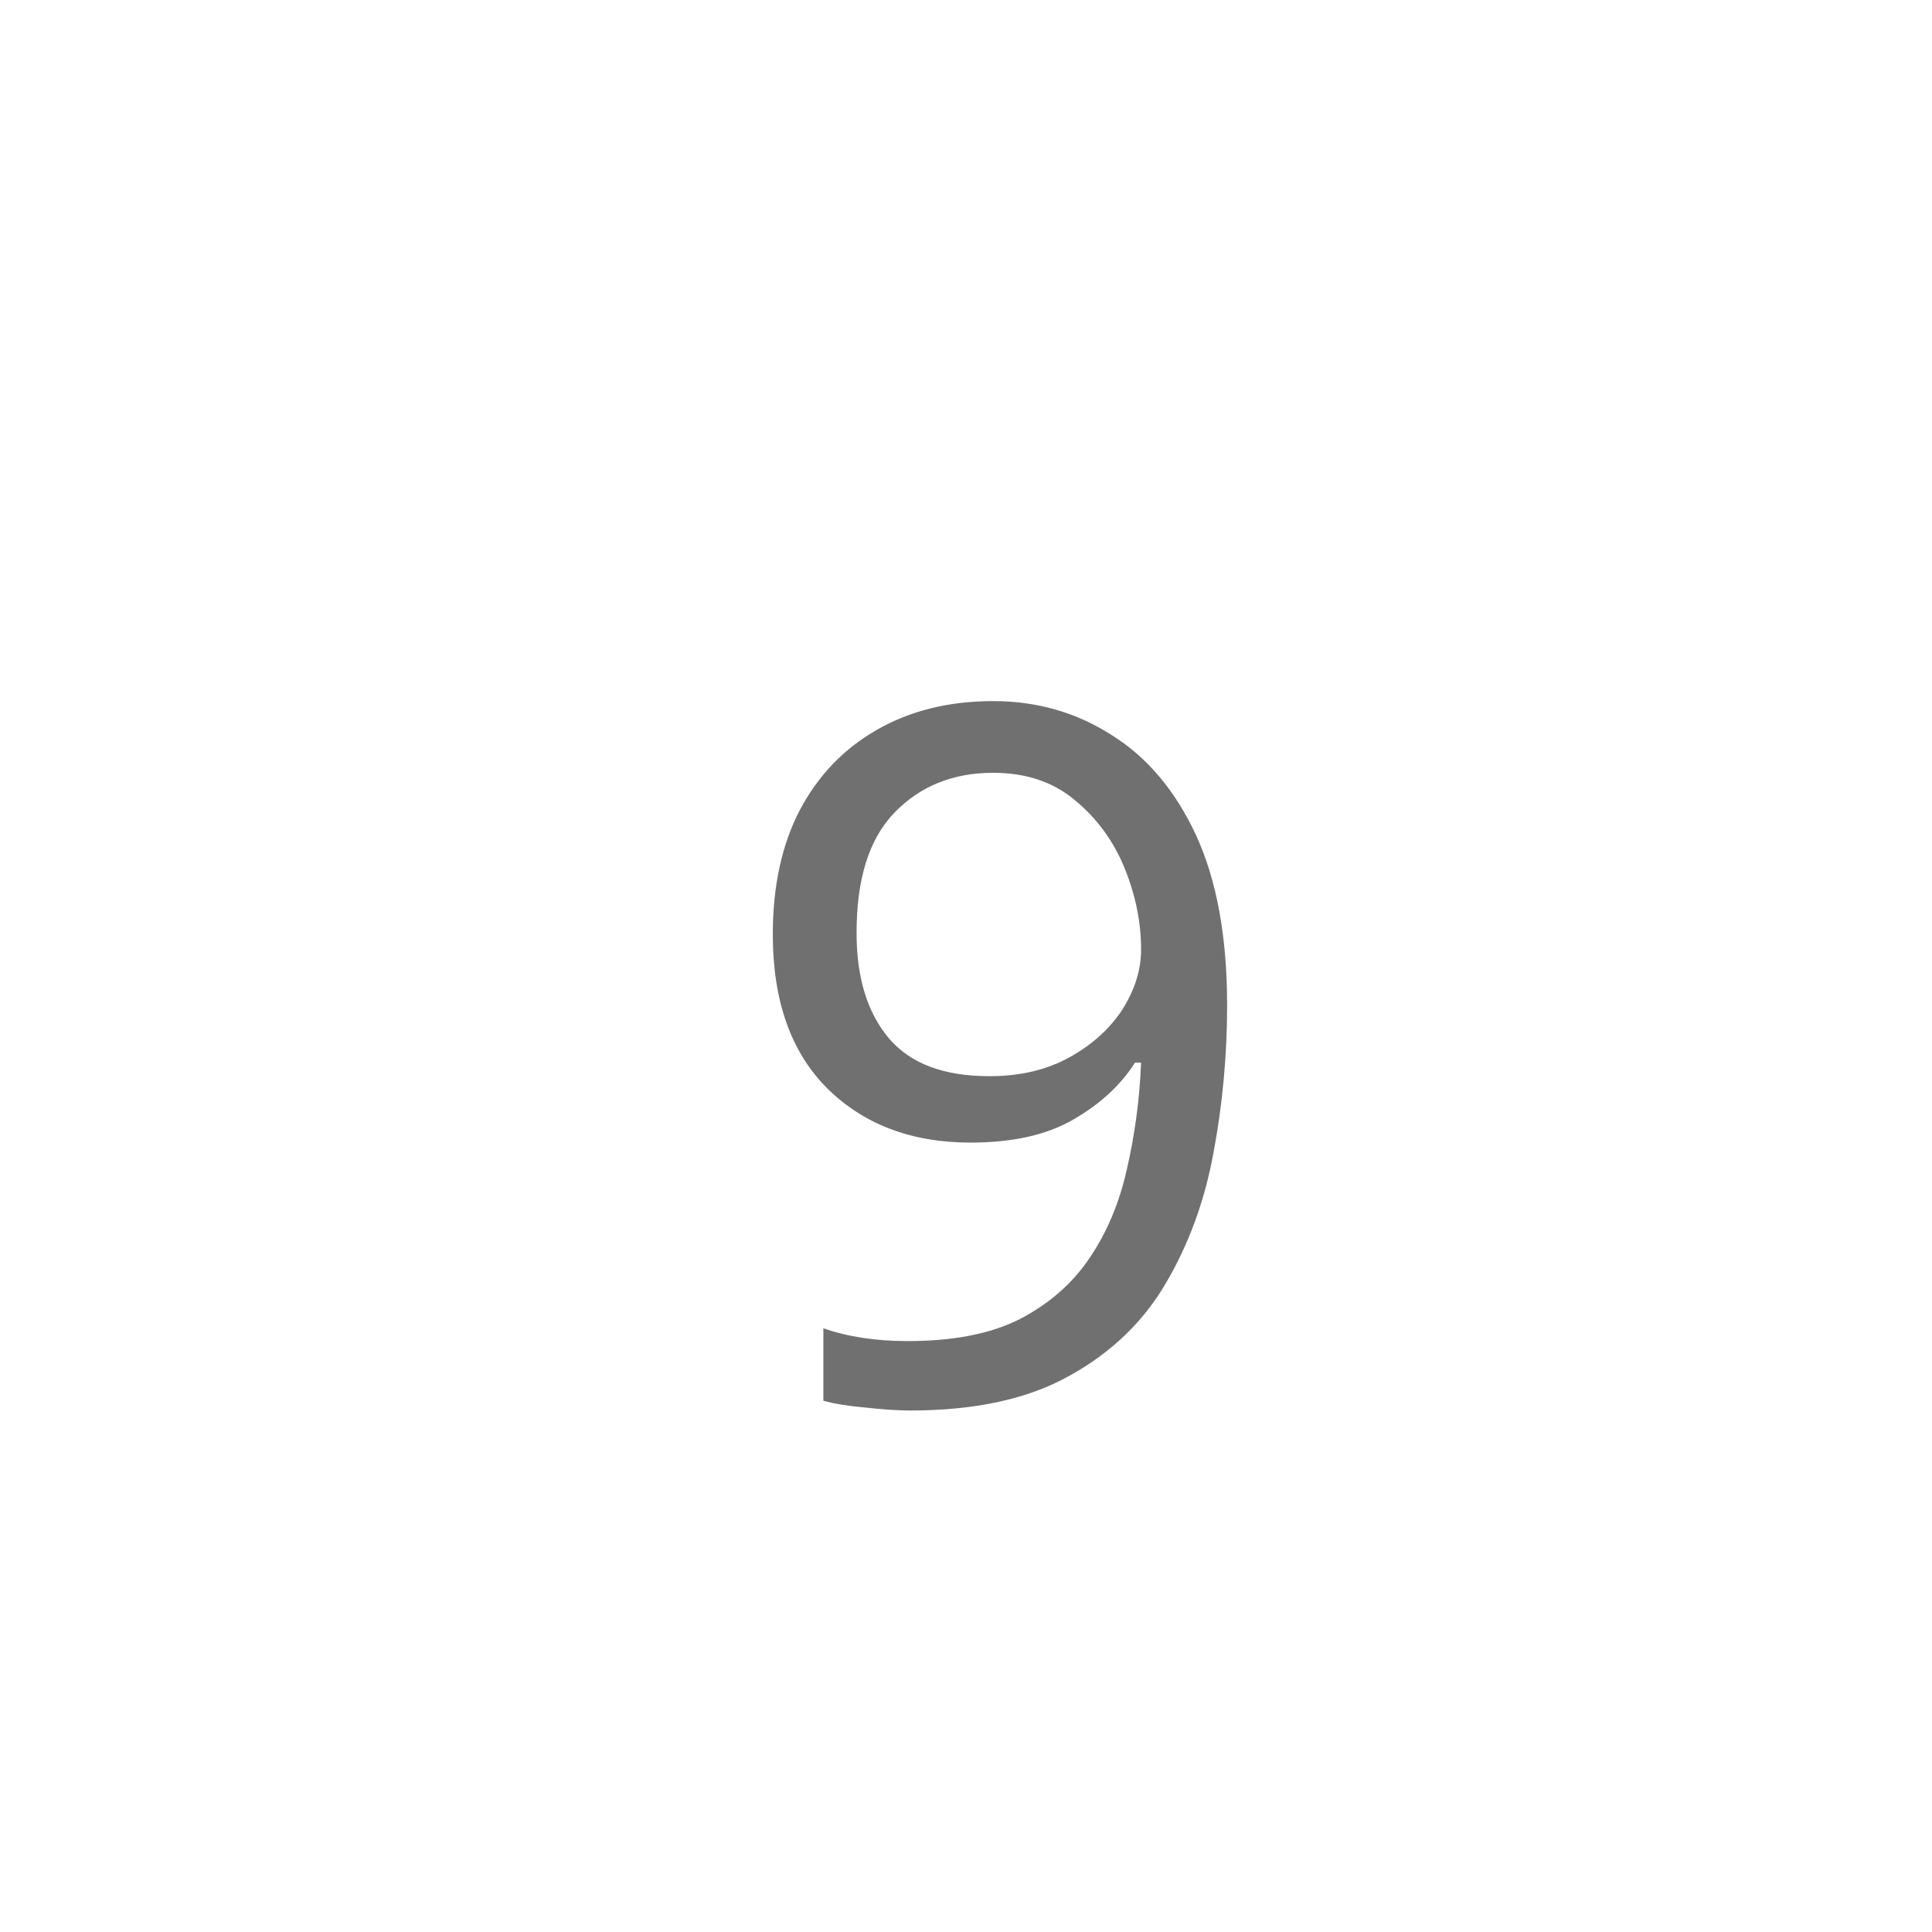
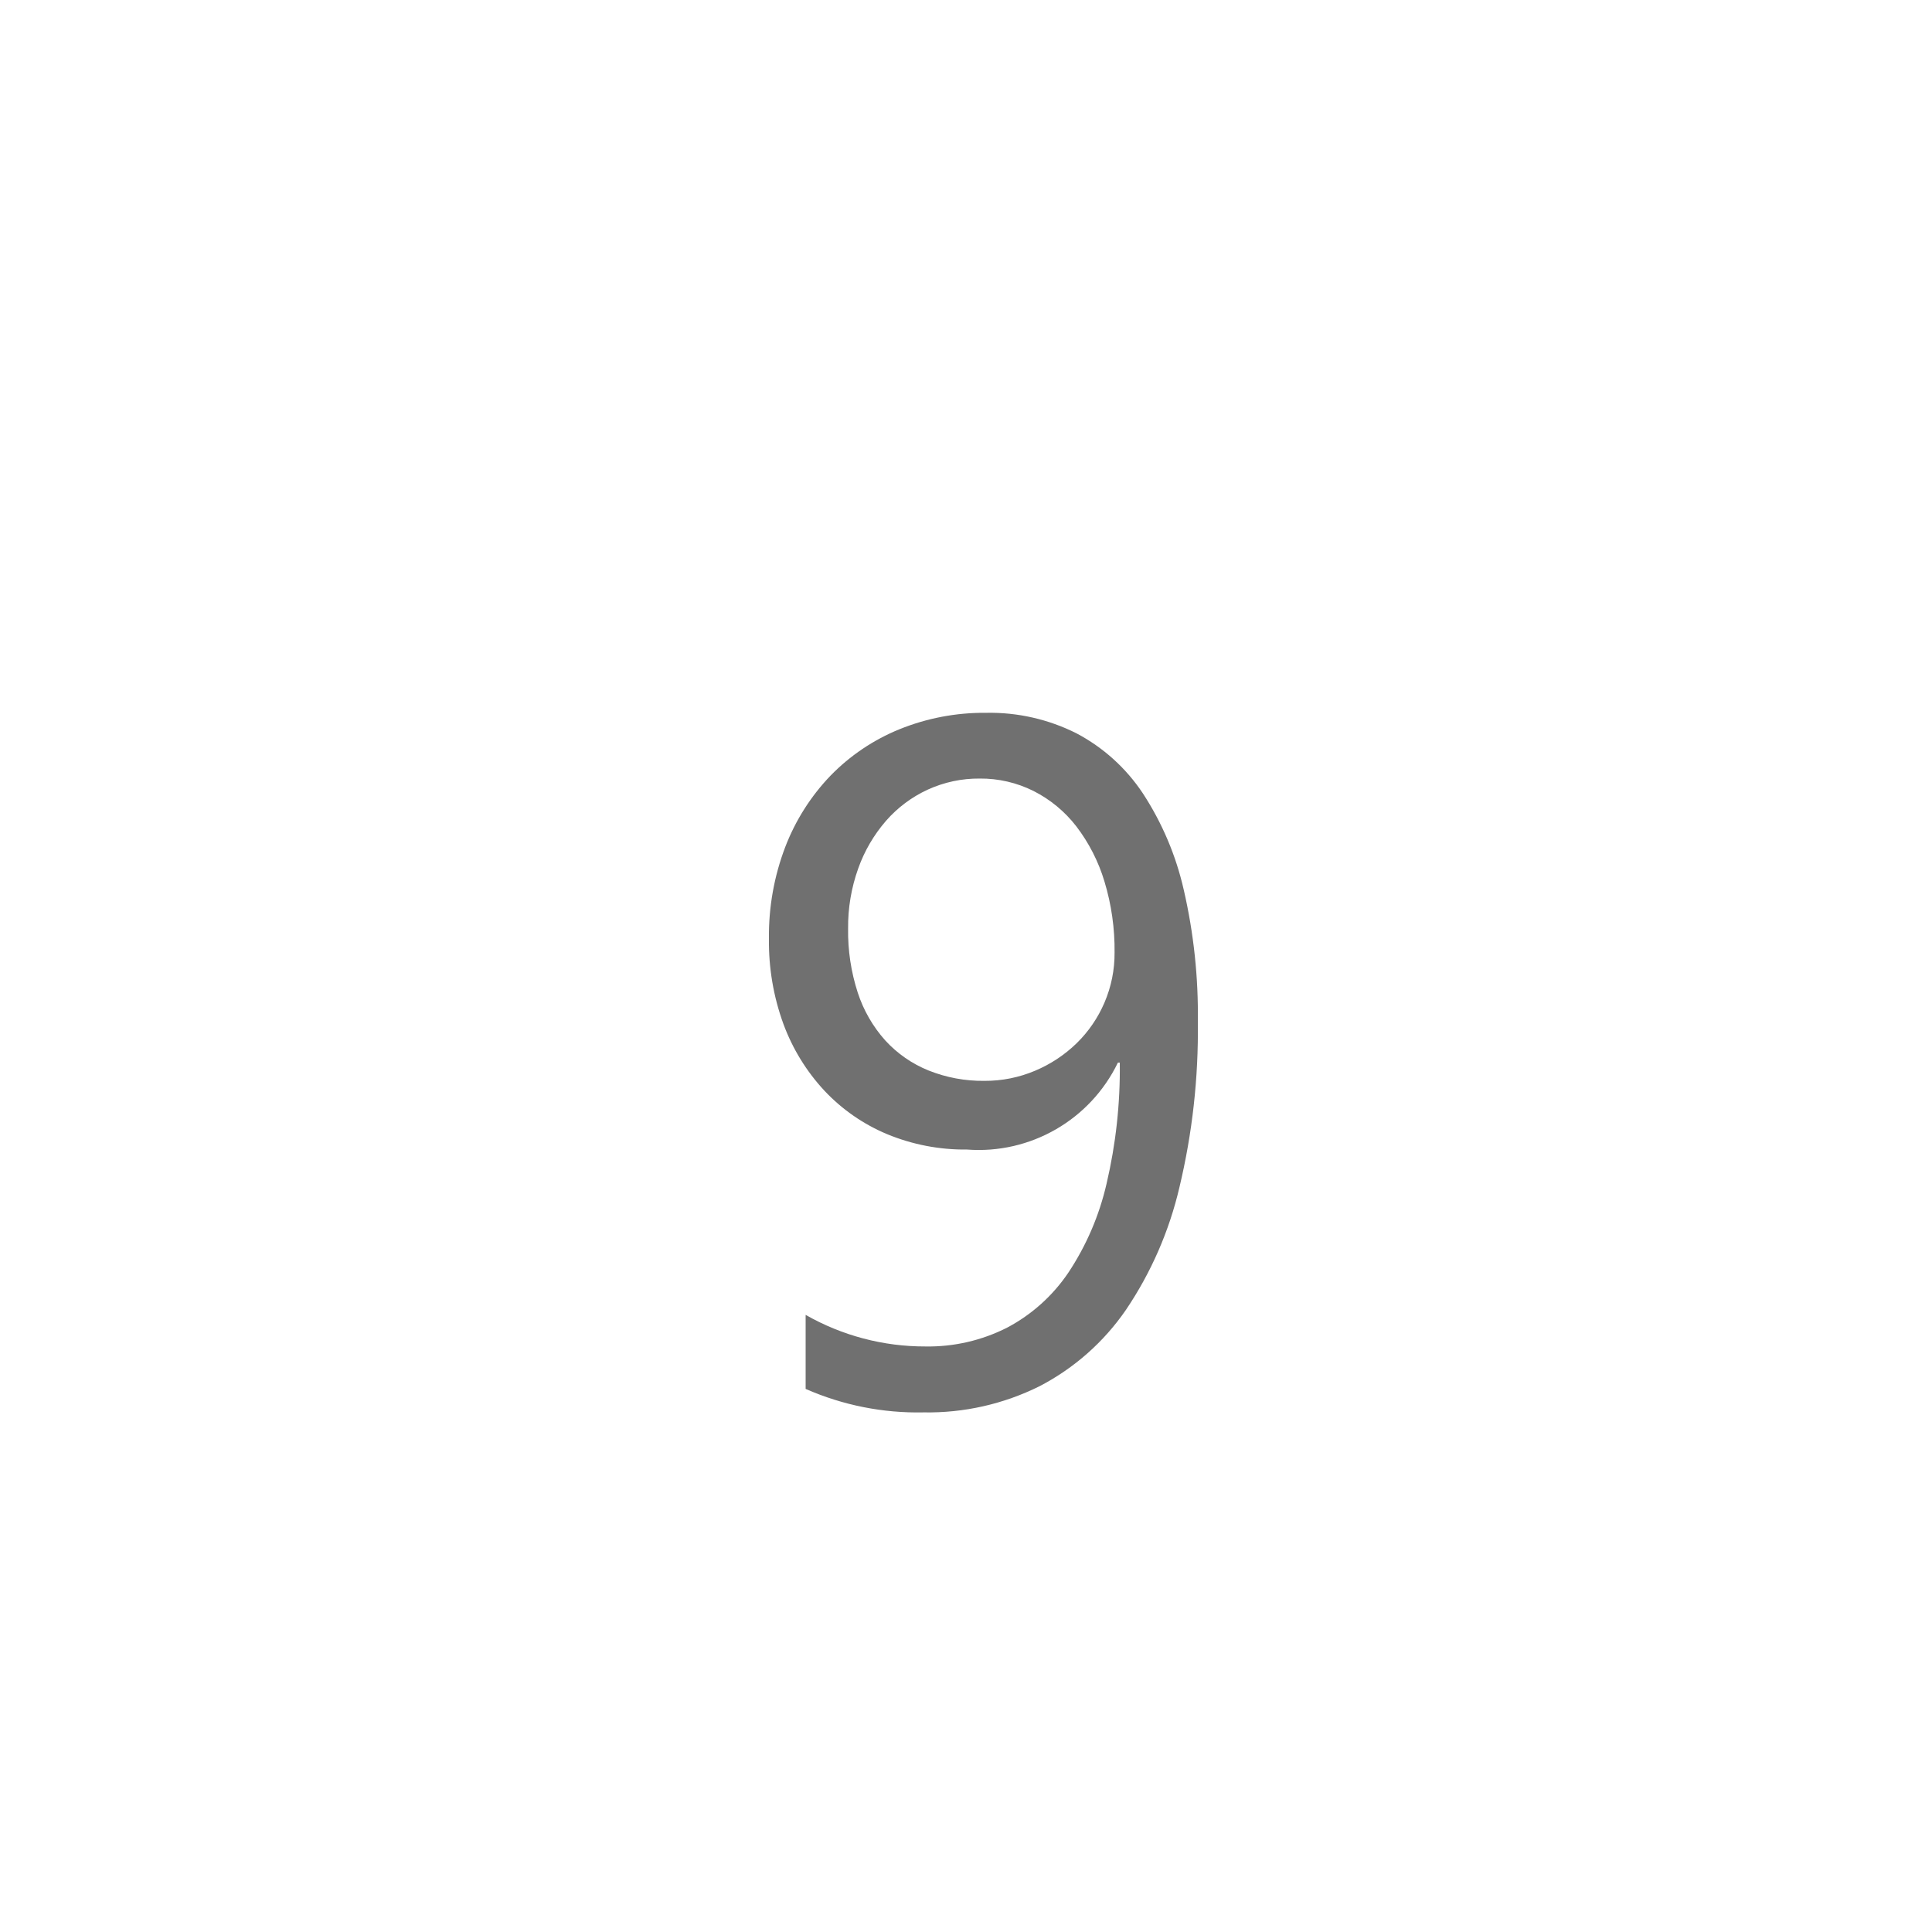
<svg xmlns="http://www.w3.org/2000/svg" width="40" height="40" viewBox="0 0 40 40">
  <g id="_9_plain" data-name="9_plain" transform="translate(-219 -502)">
-     <circle id="Ellipse_4" data-name="Ellipse 4" cx="20" cy="20" r="20" transform="translate(219 502)" fill="rgba(255,255,255,0)" />
-     <text id="_9" data-name="9" transform="translate(234 531)" fill="#707070" font-size="20" font-family="SegoeUI, Segoe UI">
-       <tspan x="0" y="0">9</tspan>
-     </text>
+     <path id="Path_28" data-name="Path 28" d="M9.8-7.842a13.949,13.949,0,0,1-.381,3.423A7.635,7.635,0,0,1,8.311-1.88,4.928,4.928,0,0,1,6.523-.3a5.181,5.181,0,0,1-2.4.542A5.755,5.755,0,0,1,1.68-.244V-1.777a4.977,4.977,0,0,0,2.48.654,3.6,3.6,0,0,0,1.694-.391A3.508,3.508,0,0,0,7.119-2.651,5.586,5.586,0,0,0,7.91-4.492,10.394,10.394,0,0,0,8.184-7H8.145A3.2,3.2,0,0,1,5.02-5.2a4.2,4.2,0,0,1-1.65-.317,3.781,3.781,0,0,1-1.3-.9,4.112,4.112,0,0,1-.85-1.382,4.962,4.962,0,0,1-.3-1.768,5.148,5.148,0,0,1,.337-1.895,4.415,4.415,0,0,1,.938-1.479A4.2,4.2,0,0,1,3.618-13.9a4.663,4.663,0,0,1,1.8-.342,3.989,3.989,0,0,1,1.87.425,3.748,3.748,0,0,1,1.372,1.24,6.128,6.128,0,0,1,.85,2.007A11.458,11.458,0,0,1,9.8-7.842ZM8.076-9.277a4.876,4.876,0,0,0-.21-1.475,3.57,3.57,0,0,0-.581-1.138,2.607,2.607,0,0,0-.884-.732,2.446,2.446,0,0,0-1.118-.259,2.536,2.536,0,0,0-1.074.229,2.582,2.582,0,0,0-.864.645,3.077,3.077,0,0,0-.576.986,3.583,3.583,0,0,0-.21,1.245,4.1,4.1,0,0,0,.2,1.328,2.774,2.774,0,0,0,.571.991,2.467,2.467,0,0,0,.894.62,3.015,3.015,0,0,0,1.157.215,2.652,2.652,0,0,0,1.05-.21A2.78,2.78,0,0,0,7.29-7.4a2.61,2.61,0,0,0,.576-.84A2.582,2.582,0,0,0,8.076-9.277Z" transform="translate(234 531)" fill="#707070" />
  </g>
</svg>
